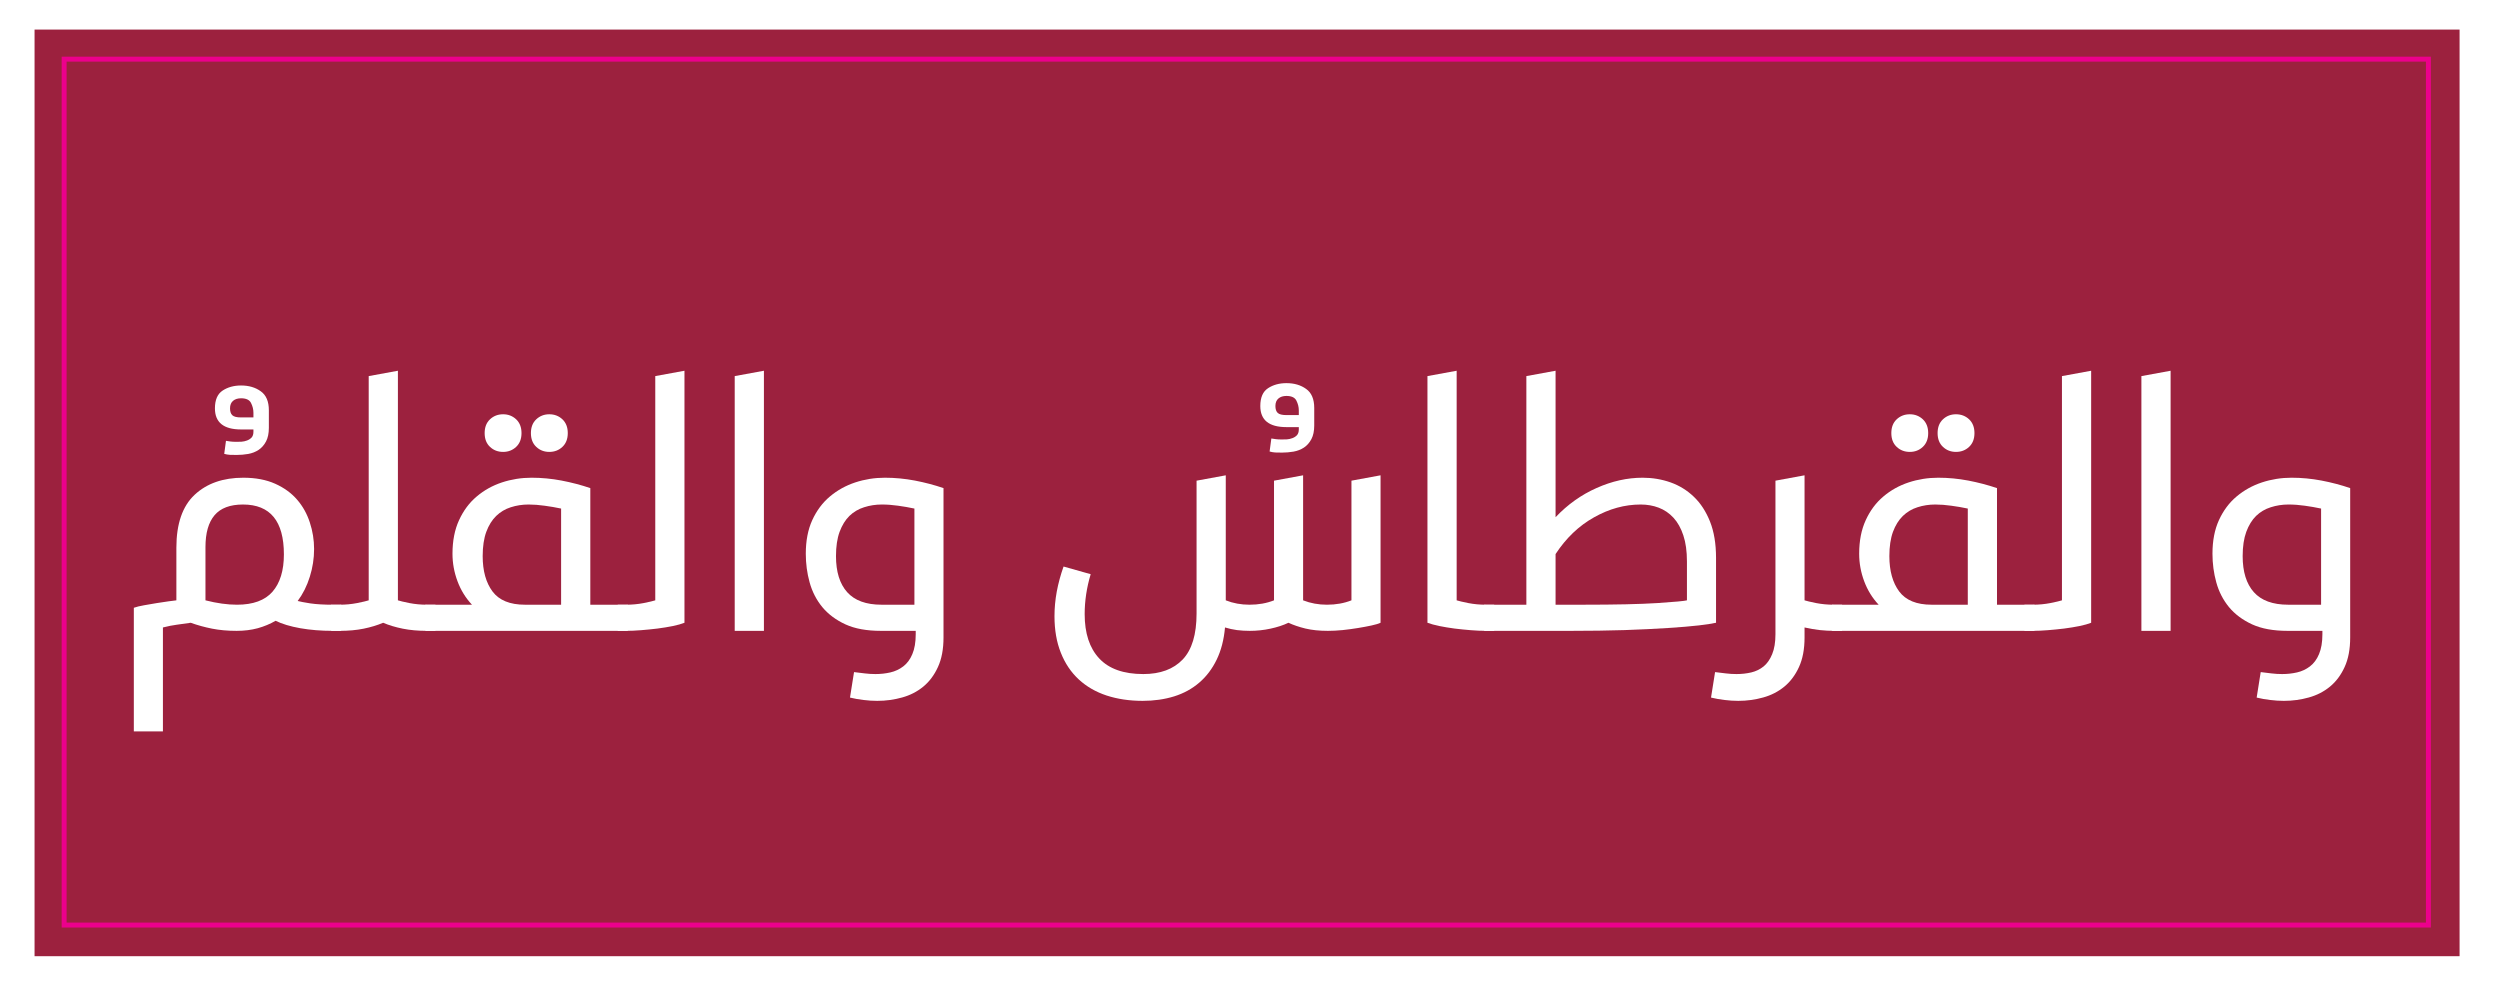
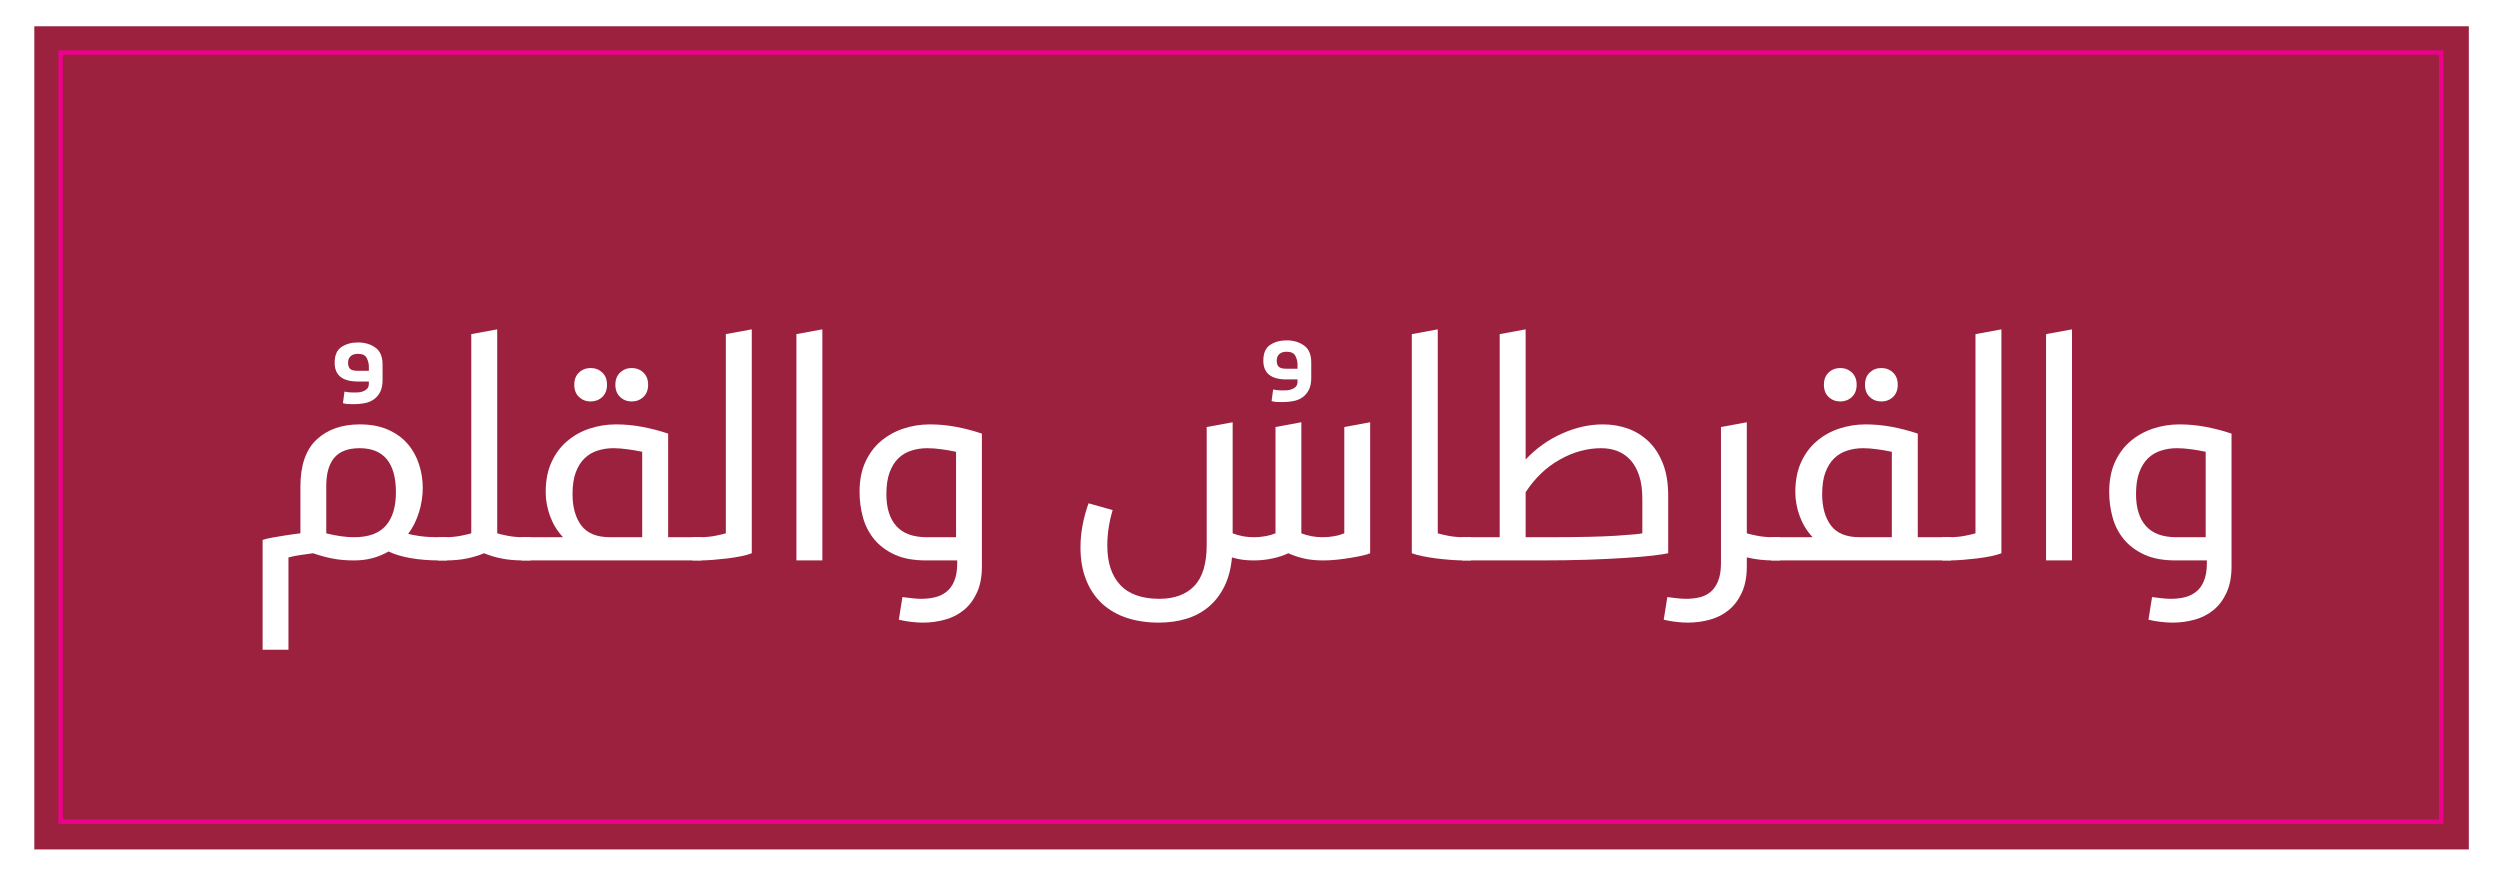
- <svg xmlns="http://www.w3.org/2000/svg" xmlns:xlink="http://www.w3.org/1999/xlink" width="357.12" height="142.08" viewBox="0 0 357.12 142.08">
+ <svg xmlns="http://www.w3.org/2000/svg" xmlns:xlink="http://www.w3.org/1999/xlink" width="402" height="142.08" viewBox="0 0 402 142.08">
  <defs>
    <g>
      <g id="glyph-0-0">
        <path d="M 1.484 -45.906 C 1.484 -46.383 1.367 -46.848 1.141 -47.297 C 0.922 -47.742 0.445 -47.969 -0.281 -47.969 C -0.758 -47.969 -1.141 -47.848 -1.422 -47.609 C -1.711 -47.367 -1.859 -47.008 -1.859 -46.531 C -1.859 -46.082 -1.75 -45.754 -1.531 -45.547 C -1.312 -45.336 -0.895 -45.234 -0.281 -45.234 L 1.484 -45.234 Z M -0.281 -43.516 C -2.77 -43.516 -4.016 -44.52 -4.016 -46.531 C -4.016 -47.75 -3.645 -48.598 -2.906 -49.078 C -2.176 -49.555 -1.301 -49.797 -0.281 -49.797 C 0.832 -49.797 1.77 -49.52 2.531 -48.969 C 3.301 -48.426 3.688 -47.52 3.688 -46.25 L 3.688 -43.75 C 3.688 -42.957 3.551 -42.305 3.281 -41.797 C 3.008 -41.285 2.656 -40.883 2.219 -40.594 C 1.789 -40.312 1.297 -40.117 0.734 -40.016 C 0.18 -39.922 -0.363 -39.875 -0.906 -39.875 C -1.289 -39.875 -1.617 -39.879 -1.891 -39.891 C -2.16 -39.91 -2.426 -39.957 -2.688 -40.031 L -2.438 -41.891 C -2.25 -41.859 -2.039 -41.828 -1.812 -41.797 C -1.594 -41.766 -1.305 -41.75 -0.953 -41.75 C -0.734 -41.75 -0.488 -41.754 -0.219 -41.766 C 0.051 -41.785 0.312 -41.844 0.562 -41.938 C 0.82 -42.031 1.039 -42.172 1.219 -42.359 C 1.395 -42.555 1.484 -42.832 1.484 -43.188 L 1.484 -43.516 Z M -0.281 -43.516 " />
      </g>
      <g id="glyph-0-1">
        <path d="M 8 -11.875 C 8 -15.289 8.867 -17.812 10.609 -19.438 C 12.348 -21.062 14.664 -21.875 17.562 -21.875 C 19.32 -21.875 20.836 -21.586 22.109 -21.016 C 23.391 -20.441 24.438 -19.68 25.25 -18.734 C 26.062 -17.797 26.664 -16.711 27.062 -15.484 C 27.469 -14.254 27.672 -12.988 27.672 -11.688 C 27.672 -10.344 27.469 -9.023 27.062 -7.734 C 26.664 -6.441 26.086 -5.285 25.328 -4.266 C 25.68 -4.172 26.285 -4.055 27.141 -3.922 C 28.004 -3.797 29.078 -3.734 30.359 -3.734 L 31.547 -3.734 L 31.547 0 L 30.359 0 C 28.691 0 27.141 -0.125 25.703 -0.375 C 24.266 -0.633 23.086 -0.988 22.172 -1.438 C 21.398 -0.988 20.551 -0.633 19.625 -0.375 C 18.695 -0.125 17.691 0 16.609 0 C 15.336 0 14.172 -0.102 13.109 -0.312 C 12.055 -0.52 11.035 -0.801 10.047 -1.156 C 9.285 -1.051 8.617 -0.957 8.047 -0.875 C 7.473 -0.801 6.816 -0.672 6.078 -0.484 L 6.078 14.359 L 1.922 14.359 L 1.922 -3.297 C 2.297 -3.43 2.785 -3.551 3.391 -3.656 C 4.004 -3.77 4.613 -3.875 5.219 -3.969 C 5.82 -4.07 6.379 -4.156 6.891 -4.219 C 7.398 -4.281 7.77 -4.328 8 -4.359 Z M 12.156 -4.359 C 13.789 -3.941 15.289 -3.734 16.656 -3.734 C 18.957 -3.734 20.648 -4.352 21.734 -5.594 C 22.816 -6.844 23.359 -8.617 23.359 -10.922 C 23.359 -15.672 21.41 -18.047 17.516 -18.047 C 15.672 -18.047 14.316 -17.535 13.453 -16.516 C 12.586 -15.492 12.156 -13.977 12.156 -11.969 Z M 12.156 -4.359 " />
      </g>
      <g id="glyph-0-2">
        <path d="M 6.703 -1.156 C 5.867 -0.801 4.941 -0.52 3.922 -0.312 C 2.898 -0.102 1.754 0 0.484 0 L -0.719 0 L -0.719 -3.734 L 0.484 -3.734 C 1.336 -3.734 2.172 -3.812 2.984 -3.969 C 3.805 -4.133 4.359 -4.266 4.641 -4.359 L 4.641 -36.391 L 8.812 -37.156 L 8.812 -4.359 C 9.094 -4.266 9.641 -4.133 10.453 -3.969 C 11.273 -3.812 12.113 -3.734 12.969 -3.734 L 14.172 -3.734 L 14.172 0 L 12.969 0 C 11.695 0 10.539 -0.102 9.5 -0.312 C 8.469 -0.52 7.535 -0.801 6.703 -1.156 Z M 6.703 -1.156 " />
      </g>
      <g id="glyph-0-3">
        <path d="M 3.156 -11.016 C 3.156 -12.859 3.469 -14.457 4.094 -15.812 C 4.719 -17.176 5.555 -18.301 6.609 -19.188 C 7.66 -20.082 8.863 -20.754 10.219 -21.203 C 11.57 -21.648 12.984 -21.875 14.453 -21.875 C 15.891 -21.875 17.316 -21.738 18.734 -21.469 C 20.16 -21.195 21.531 -20.836 22.844 -20.391 L 22.844 -3.734 L 28.203 -3.734 L 28.203 0 L -0.719 0 L -0.719 -3.734 L 5.938 -3.734 C 5.039 -4.691 4.352 -5.805 3.875 -7.078 C 3.395 -8.359 3.156 -9.672 3.156 -11.016 Z M 18.672 -3.734 L 18.672 -17.469 C 17.898 -17.633 17.113 -17.77 16.312 -17.875 C 15.52 -17.988 14.758 -18.047 14.031 -18.047 C 13.133 -18.047 12.285 -17.914 11.484 -17.656 C 10.691 -17.406 10 -16.992 9.406 -16.422 C 8.812 -15.848 8.336 -15.086 7.984 -14.141 C 7.641 -13.203 7.469 -12.047 7.469 -10.672 C 7.469 -8.566 7.938 -6.883 8.875 -5.625 C 9.82 -4.363 11.363 -3.734 13.5 -3.734 Z M 13.016 -28.25 C 13.016 -27.414 12.758 -26.758 12.25 -26.281 C 11.738 -25.801 11.117 -25.562 10.391 -25.562 C 9.648 -25.562 9.023 -25.801 8.516 -26.281 C 8.004 -26.758 7.75 -27.414 7.75 -28.25 C 7.75 -29.082 8.004 -29.738 8.516 -30.219 C 9.023 -30.695 9.648 -30.938 10.391 -30.938 C 11.117 -30.938 11.738 -30.695 12.25 -30.219 C 12.758 -29.738 13.016 -29.082 13.016 -28.25 Z M 19.625 -28.25 C 19.625 -27.414 19.367 -26.758 18.859 -26.281 C 18.348 -25.801 17.723 -25.562 16.984 -25.562 C 16.254 -25.562 15.633 -25.801 15.125 -26.281 C 14.613 -26.758 14.359 -27.414 14.359 -28.25 C 14.359 -29.082 14.613 -29.738 15.125 -30.219 C 15.633 -30.695 16.254 -30.938 16.984 -30.938 C 17.723 -30.938 18.348 -30.695 18.859 -30.219 C 19.367 -29.738 19.625 -29.082 19.625 -28.25 Z M 19.625 -28.25 " />
      </g>
      <g id="glyph-0-4">
        <path d="M 8.812 -1.156 C 8.395 -0.988 7.844 -0.832 7.156 -0.688 C 6.469 -0.551 5.734 -0.43 4.953 -0.328 C 4.172 -0.234 3.391 -0.156 2.609 -0.094 C 1.828 -0.031 1.117 0 0.484 0 L -0.719 0 L -0.719 -3.734 L 0.484 -3.734 C 1.336 -3.734 2.172 -3.812 2.984 -3.969 C 3.805 -4.133 4.359 -4.266 4.641 -4.359 L 4.641 -36.391 L 8.812 -37.156 Z M 8.812 -1.156 " />
      </g>
      <g id="glyph-0-5">
        <path d="M 3.828 0 L 3.828 -36.391 L 8 -37.156 L 8 0 Z M 3.828 0 " />
      </g>
      <g id="glyph-0-6">
        <path d="M 21.828 0.953 C 21.828 2.617 21.562 4.023 21.031 5.172 C 20.508 6.316 19.812 7.25 18.938 7.969 C 18.062 8.688 17.055 9.203 15.922 9.516 C 14.785 9.836 13.598 10 12.359 10 C 11.711 10 11.062 9.957 10.406 9.875 C 9.758 9.801 9.113 9.688 8.469 9.531 L 9.047 5.891 C 9.555 5.953 10.066 6.016 10.578 6.078 C 11.086 6.141 11.598 6.172 12.109 6.172 C 12.848 6.172 13.555 6.094 14.234 5.938 C 14.922 5.781 15.535 5.492 16.078 5.078 C 16.629 4.66 17.062 4.078 17.375 3.328 C 17.695 2.578 17.859 1.629 17.859 0.484 L 17.859 0 L 12.875 0 C 10.863 0 9.18 -0.305 7.828 -0.922 C 6.473 -1.547 5.367 -2.367 4.516 -3.391 C 3.672 -4.422 3.066 -5.598 2.703 -6.922 C 2.336 -8.242 2.156 -9.609 2.156 -11.016 C 2.156 -12.859 2.461 -14.457 3.078 -15.812 C 3.703 -17.176 4.539 -18.301 5.594 -19.188 C 6.656 -20.082 7.863 -20.754 9.219 -21.203 C 10.57 -21.648 11.984 -21.875 13.453 -21.875 C 14.891 -21.875 16.316 -21.738 17.734 -21.469 C 19.16 -21.195 20.523 -20.836 21.828 -20.391 Z M 17.672 -17.469 C 16.898 -17.633 16.125 -17.77 15.344 -17.875 C 14.562 -17.988 13.785 -18.047 13.016 -18.047 C 12.129 -18.047 11.285 -17.914 10.484 -17.656 C 9.68 -17.406 8.984 -16.992 8.391 -16.422 C 7.805 -15.848 7.336 -15.086 6.984 -14.141 C 6.641 -13.203 6.469 -12.047 6.469 -10.672 C 6.469 -8.441 7 -6.727 8.062 -5.531 C 9.133 -4.332 10.77 -3.734 12.969 -3.734 L 17.672 -3.734 Z M 17.672 -17.469 " />
      </g>
      <g id="glyph-0-7">
</g>
      <g id="glyph-0-8">
        <path d="M 25.906 -4.359 C 26.957 -3.941 28.086 -3.734 29.297 -3.734 C 30.578 -3.734 31.742 -3.941 32.797 -4.359 L 32.797 -21.453 L 36.953 -22.219 L 36.953 -4.359 C 38.016 -3.941 39.148 -3.734 40.359 -3.734 C 41.641 -3.734 42.805 -3.941 43.859 -4.359 L 43.859 -21.453 L 48.016 -22.219 L 48.016 -1.156 C 47.734 -1.02 47.301 -0.891 46.719 -0.766 C 46.145 -0.641 45.504 -0.52 44.797 -0.406 C 44.098 -0.289 43.363 -0.191 42.594 -0.109 C 41.832 -0.035 41.133 0 40.5 0 C 39.289 0 38.223 -0.109 37.297 -0.328 C 36.367 -0.555 35.555 -0.832 34.859 -1.156 C 34.117 -0.801 33.258 -0.52 32.281 -0.312 C 31.312 -0.102 30.332 0 29.344 0 C 28.707 0 28.094 -0.035 27.5 -0.109 C 26.914 -0.191 26.348 -0.316 25.797 -0.484 C 25.641 1.273 25.242 2.805 24.609 4.109 C 23.973 5.422 23.145 6.516 22.125 7.391 C 21.102 8.273 19.906 8.93 18.531 9.359 C 17.156 9.785 15.656 10 14.031 10 C 12.145 10 10.426 9.742 8.875 9.234 C 7.332 8.723 6.008 7.957 4.906 6.938 C 3.801 5.914 2.945 4.645 2.344 3.125 C 1.738 1.613 1.438 -0.129 1.438 -2.109 C 1.438 -3.254 1.547 -4.426 1.766 -5.625 C 1.992 -6.82 2.316 -8.008 2.734 -9.188 L 6.609 -8.094 C 6.035 -6.176 5.75 -4.273 5.75 -2.391 C 5.75 0.348 6.441 2.457 7.828 3.938 C 9.211 5.426 11.312 6.172 14.125 6.172 C 16.551 6.172 18.426 5.477 19.75 4.094 C 21.07 2.707 21.734 0.516 21.734 -2.484 L 21.734 -21.453 L 25.906 -22.219 Z M 25.906 -4.359 " />
      </g>
      <g id="glyph-0-9">
        <path d="M 7.516 -37.156 L 7.516 -4.359 C 7.805 -4.266 8.359 -4.133 9.172 -3.969 C 9.984 -3.812 10.82 -3.734 11.688 -3.734 L 12.875 -3.734 L 12.875 0 L 11.688 0 C 11.039 0 10.328 -0.031 9.547 -0.094 C 8.766 -0.156 7.988 -0.234 7.219 -0.328 C 6.457 -0.43 5.734 -0.551 5.047 -0.688 C 4.359 -0.832 3.789 -0.988 3.344 -1.156 L 3.344 -36.391 Z M 7.516 -37.156 " />
      </g>
      <g id="glyph-0-10">
        <path d="M 28.25 -9.906 C 28.25 -11.375 28.078 -12.617 27.734 -13.641 C 27.398 -14.66 26.93 -15.5 26.328 -16.156 C 25.723 -16.812 25.02 -17.289 24.219 -17.594 C 23.426 -17.895 22.566 -18.047 21.641 -18.047 C 19.367 -18.047 17.148 -17.438 14.984 -16.219 C 12.816 -15.008 10.984 -13.258 9.484 -10.969 L 9.484 -3.734 L 13.453 -3.734 C 18.016 -3.734 21.539 -3.812 24.031 -3.969 C 26.52 -4.133 27.926 -4.266 28.25 -4.359 Z M -0.719 0 L -0.719 -3.734 L 5.312 -3.734 L 5.312 -36.391 L 9.484 -37.156 L 9.484 -16.234 C 11.203 -18.047 13.156 -19.438 15.344 -20.406 C 17.531 -21.383 19.723 -21.875 21.922 -21.875 C 23.328 -21.875 24.66 -21.648 25.922 -21.203 C 27.18 -20.754 28.289 -20.066 29.25 -19.141 C 30.207 -18.223 30.973 -17.047 31.547 -15.609 C 32.117 -14.172 32.406 -12.445 32.406 -10.438 L 32.406 -1.156 C 31.957 -1.051 31.145 -0.926 29.969 -0.781 C 28.789 -0.645 27.305 -0.52 25.516 -0.406 C 23.734 -0.289 21.676 -0.191 19.344 -0.109 C 17.008 -0.035 14.457 0 11.688 0 Z M -0.719 0 " />
      </g>
      <g id="glyph-0-11">
        <path d="M 17.766 0 C 17.16 0 16.5 -0.035 15.781 -0.109 C 15.062 -0.191 14.332 -0.316 13.594 -0.484 L 13.594 0.953 C 13.594 2.617 13.328 4.023 12.797 5.172 C 12.273 6.316 11.578 7.25 10.703 7.969 C 9.828 8.688 8.82 9.203 7.688 9.516 C 6.551 9.836 5.363 10 4.125 10 C 3.477 10 2.828 9.957 2.172 9.875 C 1.523 9.801 0.879 9.688 0.234 9.531 L 0.812 5.891 C 1.32 5.953 1.832 6.016 2.344 6.078 C 2.852 6.141 3.363 6.172 3.875 6.172 C 4.613 6.172 5.316 6.094 5.984 5.938 C 6.648 5.781 7.238 5.492 7.75 5.078 C 8.258 4.66 8.664 4.078 8.969 3.328 C 9.281 2.578 9.438 1.629 9.438 0.484 L 9.438 -21.453 L 13.594 -22.219 L 13.594 -4.359 C 13.883 -4.266 14.438 -4.133 15.25 -3.969 C 16.062 -3.812 16.898 -3.734 17.766 -3.734 L 18.953 -3.734 L 18.953 0 Z M 17.766 0 " />
      </g>
    </g>
  </defs>
-   <path fill-rule="nonzero" fill="rgb(61.179%, 12.939%, 24.309%)" fill-opacity="1" stroke-width="3" stroke-linecap="butt" stroke-linejoin="miter" stroke="rgb(61.179%, 12.939%, 24.309%)" stroke-opacity="1" stroke-miterlimit="4" d="M -0 -0 L 120 -0 L 120 43.999 L -0 43.999 Z M -0 -0 " transform="matrix(2.816339, 0, 0, 2.816339, 9.160622, 8.449972)" />
-   <path fill-rule="nonzero" fill="rgb(61.179%, 12.939%, 24.309%)" fill-opacity="1" d="M 9.16 8.449 L 347.121 8.449 L 347.121 132.367 L 9.16 132.367 Z M 9.16 8.449 " />
+   <path fill-rule="nonzero" fill="rgb(61.179%, 12.939%, 24.309%)" fill-opacity="1" stroke-width="3" stroke-linecap="butt" stroke-linejoin="miter" stroke="rgb(61.179%, 12.939%, 24.309%)" stroke-opacity="1" stroke-miterlimit="4" d="M 0 -0 L 136 -0 L 136 43.999 L 0 43.999 Z M 0 -0 " transform="matrix(2.816327, 0, 0, 2.816327, 9.742126, 8.450223)" />
+   <path fill-rule="nonzero" fill="rgb(61.179%, 12.939%, 24.309%)" fill-opacity="1" d="M 9.742 8.449 L 392.762 8.449 L 392.762 132.367 L 9.742 132.367 Z M 9.742 8.449 " />
  <g fill="rgb(100%, 100%, 100%)" fill-opacity="1">
-     <use xlink:href="#glyph-0-0" x="34.718" y="104.863" />
+     <use xlink:href="#glyph-0-0" x="57.829" y="104.863" />
  </g>
  <g fill="rgb(100%, 100%, 100%)" fill-opacity="1">
-     <use xlink:href="#glyph-0-1" x="17.195" y="90.116" />
+     <use xlink:href="#glyph-0-1" x="40.306" y="90.117" />
  </g>
  <g fill="rgb(100%, 100%, 100%)" fill-opacity="1">
-     <use xlink:href="#glyph-0-2" x="48.028" y="90.116" />
+     <use xlink:href="#glyph-0-2" x="71.139" y="90.117" />
  </g>
  <g fill="rgb(100%, 100%, 100%)" fill-opacity="1">
-     <use xlink:href="#glyph-0-3" x="61.481" y="90.116" />
+     <use xlink:href="#glyph-0-3" x="84.593" y="90.117" />
  </g>
  <g fill="rgb(100%, 100%, 100%)" fill-opacity="1">
-     <use xlink:href="#glyph-0-4" x="88.963" y="90.116" />
+     <use xlink:href="#glyph-0-4" x="112.074" y="90.117" />
  </g>
  <g fill="rgb(100%, 100%, 100%)" fill-opacity="1">
-     <use xlink:href="#glyph-0-5" x="101.124" y="90.116" />
+     <use xlink:href="#glyph-0-5" x="124.235" y="90.117" />
  </g>
  <g fill="rgb(100%, 100%, 100%)" fill-opacity="1">
-     <use xlink:href="#glyph-0-6" x="112.95" y="90.116" />
-     <use xlink:href="#glyph-0-7" x="138.133" y="90.116" />
+     <use xlink:href="#glyph-0-6" x="136.061" y="90.117" />
+     <use xlink:href="#glyph-0-7" x="161.244" y="90.117" />
  </g>
  <g fill="rgb(100%, 100%, 100%)" fill-opacity="1">
-     <use xlink:href="#glyph-0-0" x="184.048" y="104.528" />
+     <use xlink:href="#glyph-0-0" x="207.159" y="104.528" />
  </g>
  <g fill="rgb(100%, 100%, 100%)" fill-opacity="1">
-     <use xlink:href="#glyph-0-8" x="149.193" y="90.116" />
+     <use xlink:href="#glyph-0-8" x="172.304" y="90.117" />
  </g>
  <g fill="rgb(100%, 100%, 100%)" fill-opacity="1">
-     <use xlink:href="#glyph-0-9" x="200.565" y="90.116" />
+     <use xlink:href="#glyph-0-9" x="223.677" y="90.117" />
  </g>
  <g fill="rgb(100%, 100%, 100%)" fill-opacity="1">
-     <use xlink:href="#glyph-0-10" x="212.726" y="90.116" />
+     <use xlink:href="#glyph-0-10" x="235.838" y="90.117" />
  </g>
  <g fill="rgb(100%, 100%, 100%)" fill-opacity="1">
-     <use xlink:href="#glyph-0-11" x="244.182" y="90.116" />
+     <use xlink:href="#glyph-0-11" x="267.293" y="90.117" />
  </g>
  <g fill="rgb(100%, 100%, 100%)" fill-opacity="1">
-     <use xlink:href="#glyph-0-3" x="262.423" y="90.116" />
+     <use xlink:href="#glyph-0-3" x="285.534" y="90.117" />
  </g>
  <g fill="rgb(100%, 100%, 100%)" fill-opacity="1">
-     <use xlink:href="#glyph-0-4" x="289.905" y="90.116" />
+     <use xlink:href="#glyph-0-4" x="313.016" y="90.117" />
  </g>
  <g fill="rgb(100%, 100%, 100%)" fill-opacity="1">
-     <use xlink:href="#glyph-0-5" x="302.066" y="90.116" />
+     <use xlink:href="#glyph-0-5" x="325.177" y="90.117" />
  </g>
  <g fill="rgb(100%, 100%, 100%)" fill-opacity="1">
-     <use xlink:href="#glyph-0-6" x="313.891" y="90.116" />
+     <use xlink:href="#glyph-0-6" x="337.003" y="90.117" />
  </g>
-   <path fill="none" stroke-width="0.25" stroke-linecap="butt" stroke-linejoin="miter" stroke="rgb(92.549%, 0%, 54.9%)" stroke-opacity="1" stroke-miterlimit="4" d="M 8 8 L 8 51.92 L 127.919 51.92 L 127.919 8 Z M 8 8 " transform="matrix(2.816339, 0, 0, 2.816339, -13.37009, -14.08074)" />
+   <path fill="none" stroke-width="0.25" stroke-linecap="butt" stroke-linejoin="miter" stroke="rgb(92.549%, 0%, 54.9%)" stroke-opacity="1" stroke-miterlimit="4" d="M 8 8 L 8 51.92 L 143.921 51.92 L 143.921 8 Z M 8 8 " transform="matrix(2.816327, 0, 0, 2.816327, -12.78849, -14.08039)" />
</svg>
